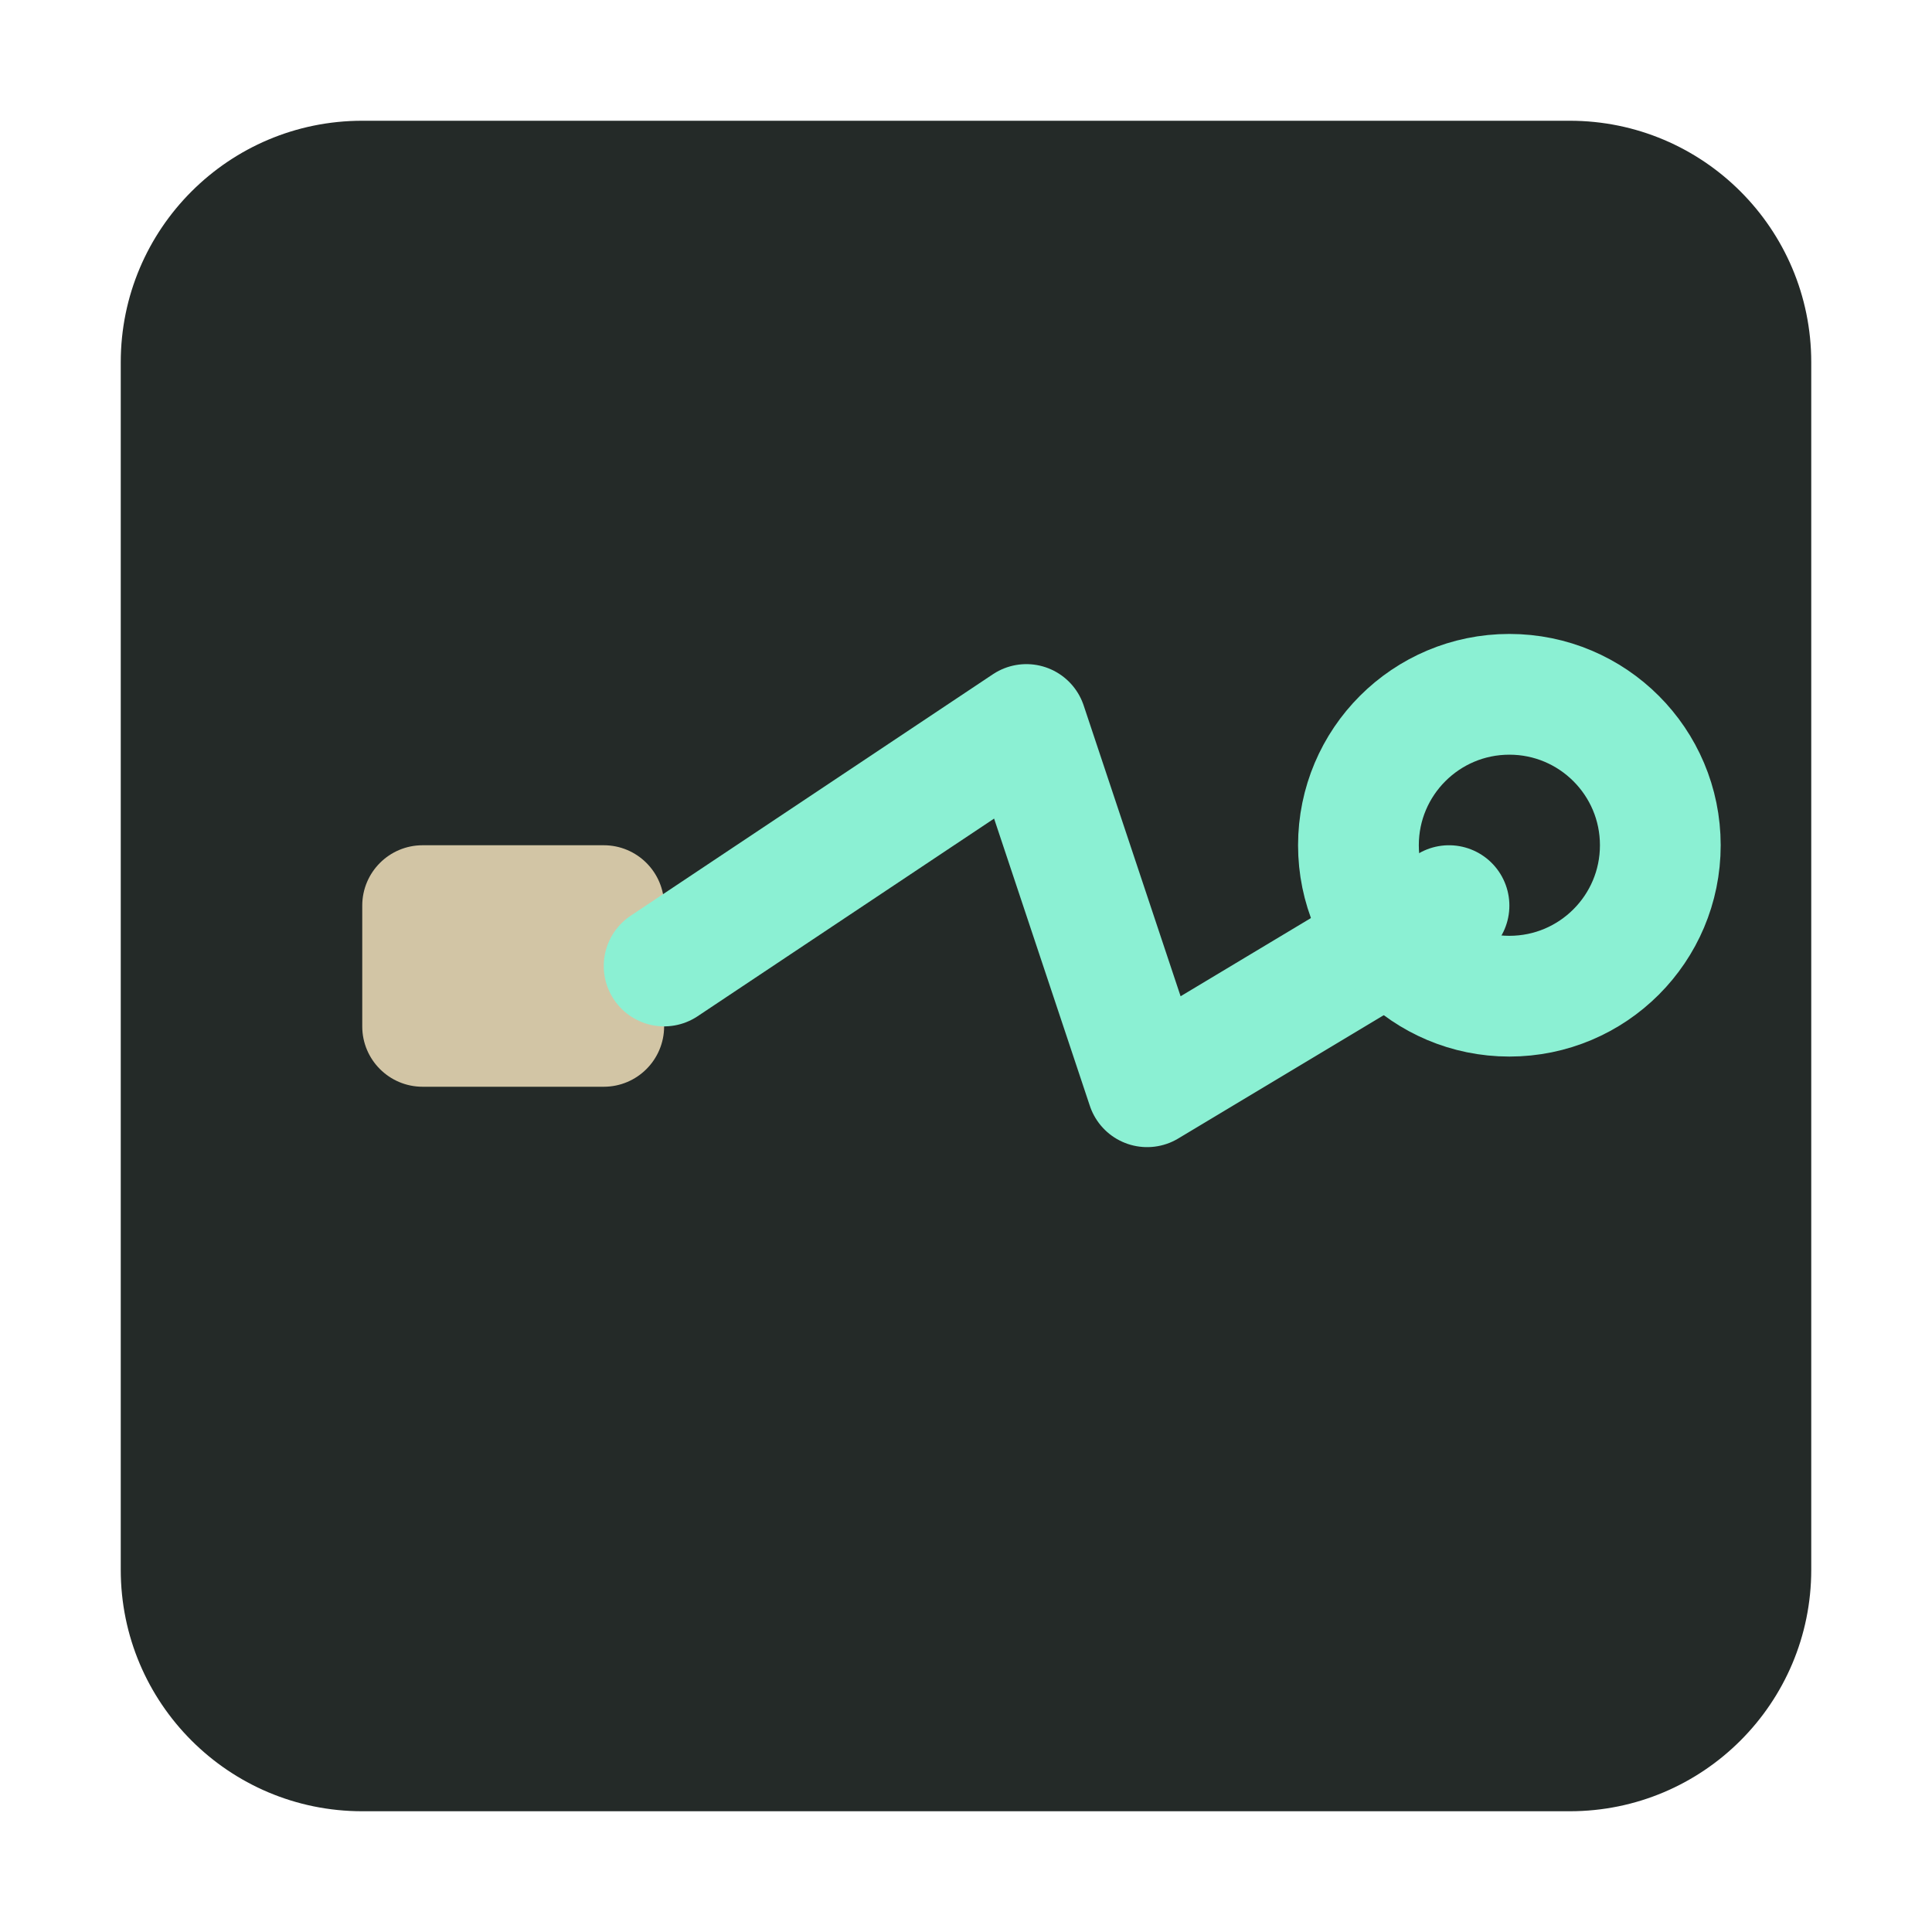
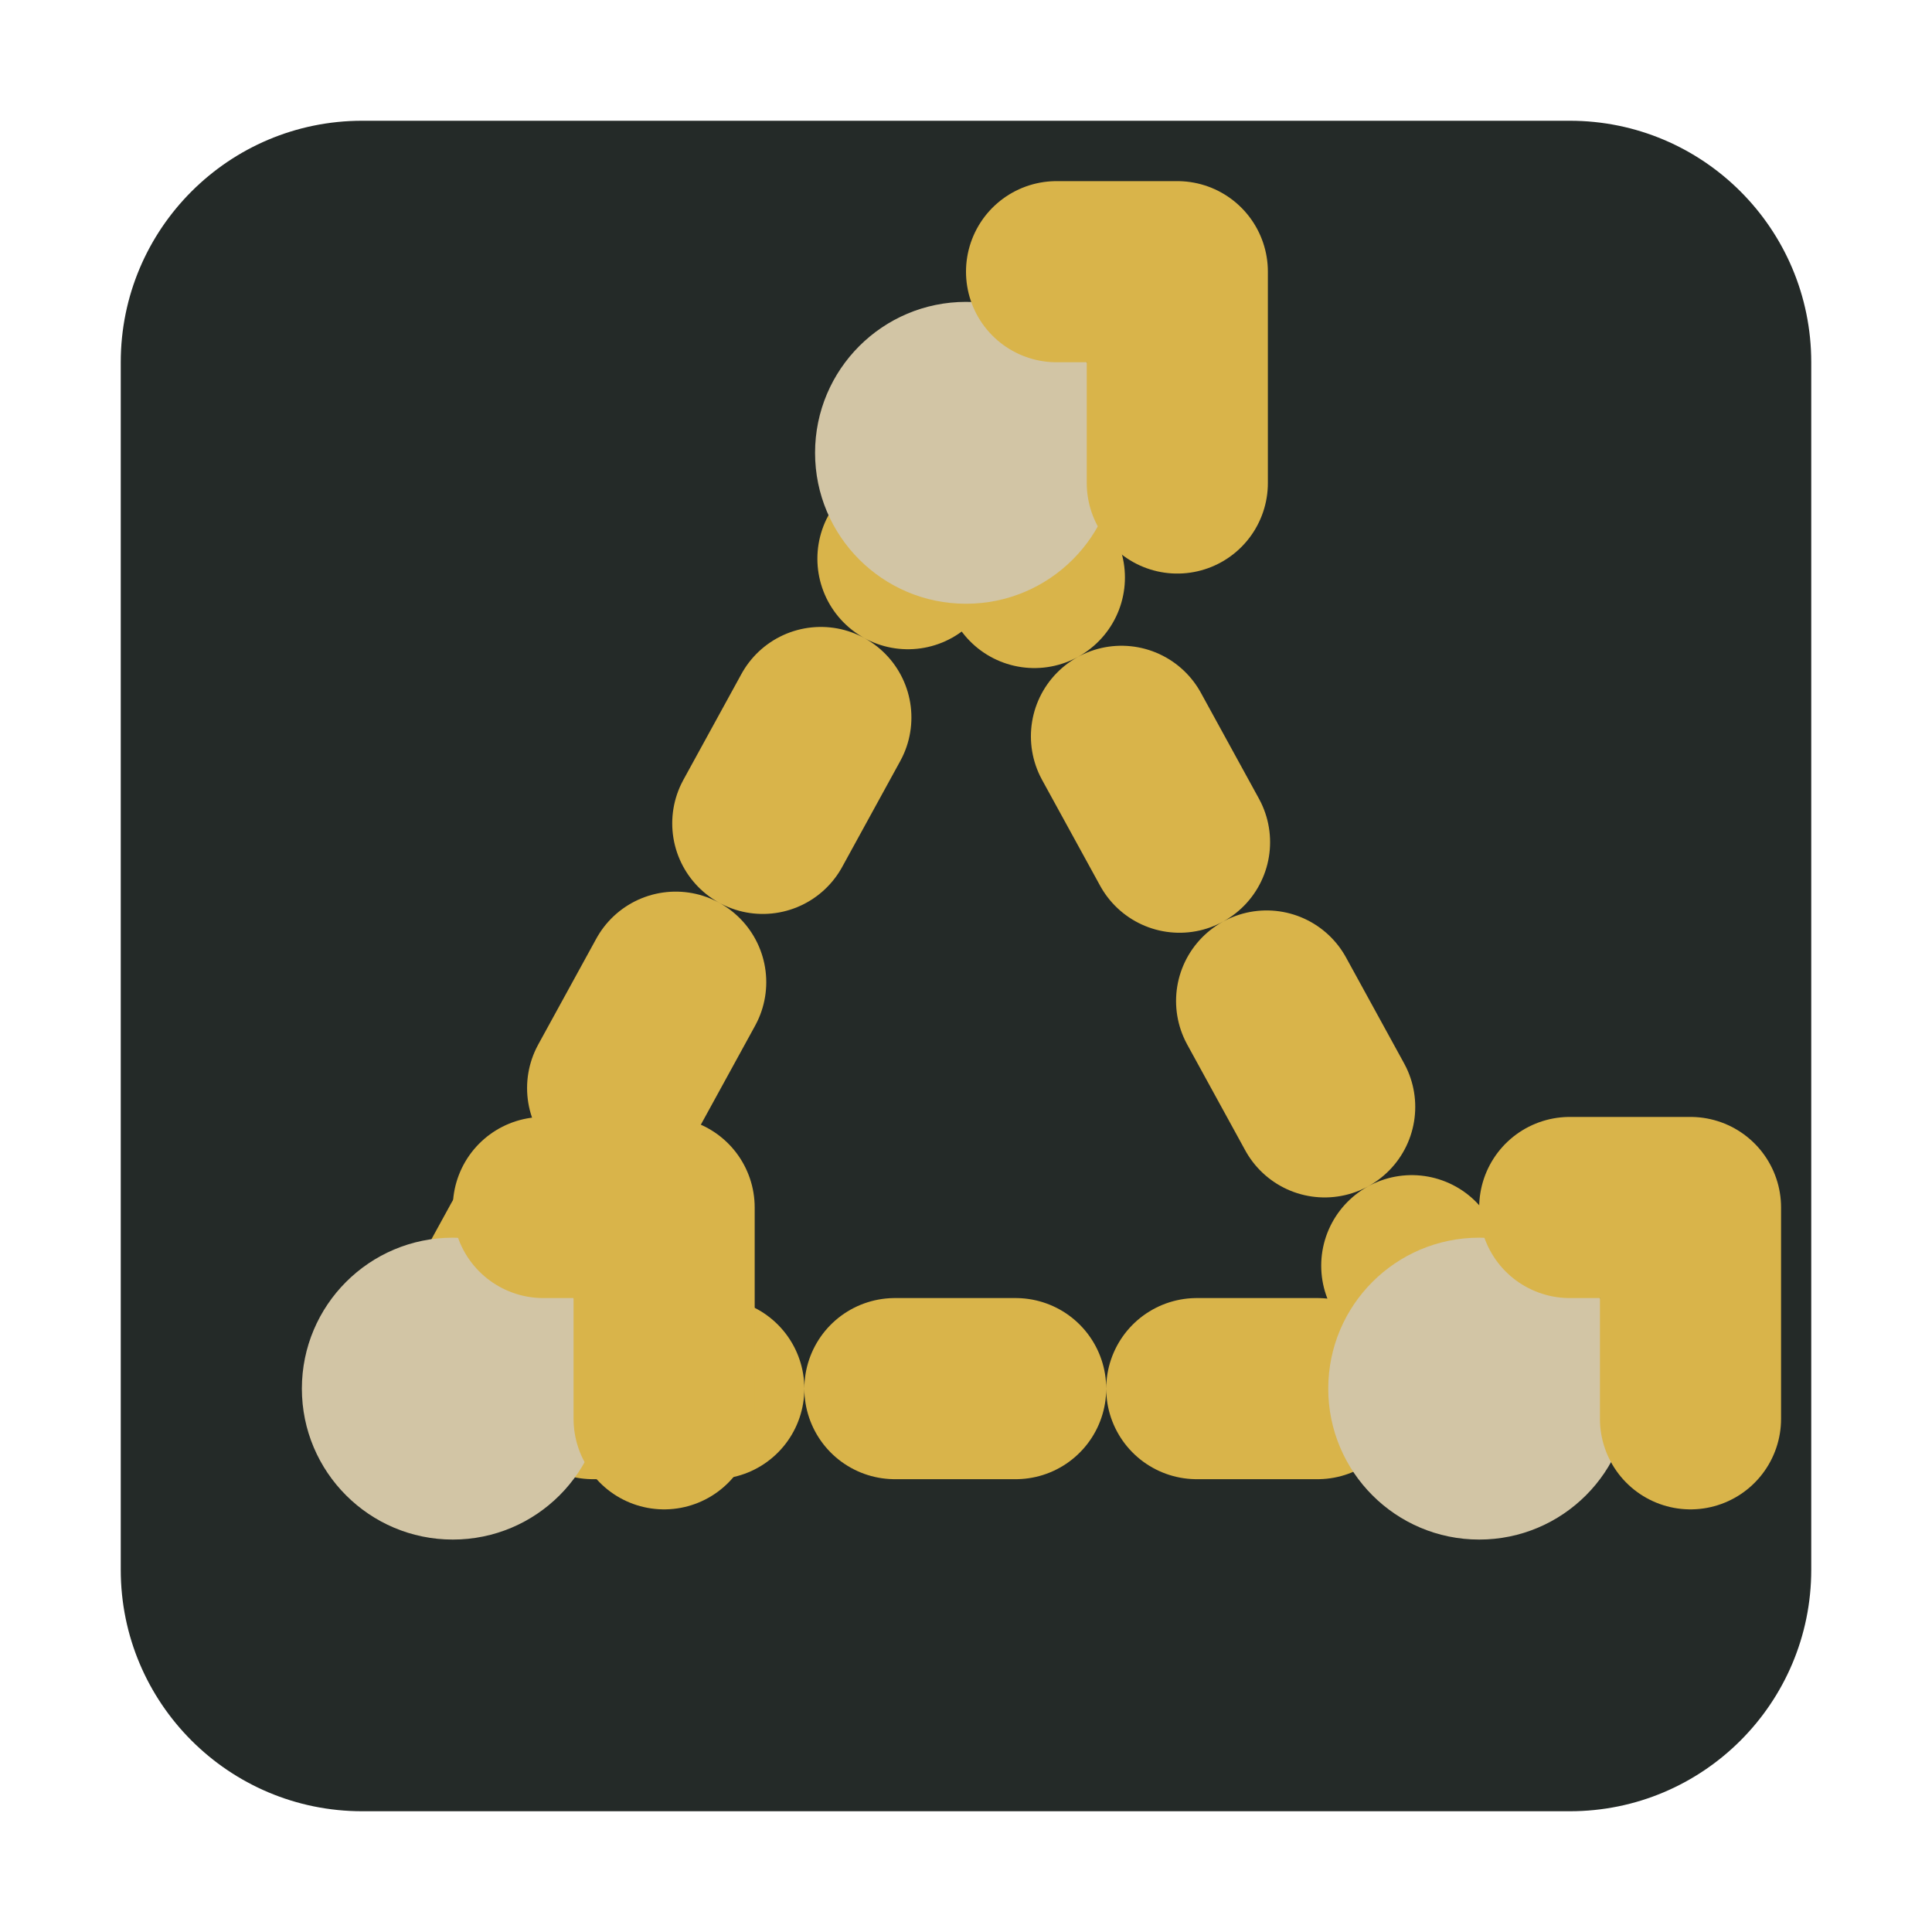
<svg xmlns="http://www.w3.org/2000/svg" viewBox="0 0 64 64">
  <rect x="4" y="4" width="56" height="56" rx="8" fill="#242a28" />
-   <rect x="12" y="28" width="10" height="8" rx="2" fill="#d2c5a5" />
-   <path d="M22 32 L34 24 L38 36 L48 30" fill="none" stroke="#8bf0d3" stroke-width="4" stroke-linecap="round" stroke-linejoin="round" />
-   <circle cx="50" cy="28" r="5" fill="none" stroke="#8bf0d3" stroke-width="4" />
+   <path d="M32 15 L15 46 H49 Z" fill="none" stroke="#d9b44a" stroke-width="6" stroke-linecap="round" stroke-linejoin="round" stroke-dasharray="4 6" />
+   <circle cx="32" cy="15" r="5" fill="#d2c5a5" />
+   <circle cx="15" cy="46" r="5" fill="#d2c5a5" />
+   <circle cx="49" cy="46" r="5" fill="#d2c5a5" />
+   <path d="M35 9 H39 V16" fill="none" stroke="#d9b44a" stroke-width="6" stroke-linecap="round" stroke-linejoin="round" />
+   <path d="M18 40 H22 V47" fill="none" stroke="#d9b44a" stroke-width="6" stroke-linecap="round" stroke-linejoin="round" />
+   <path d="M52 40 H56 V47" fill="none" stroke="#d9b44a" stroke-width="6" stroke-linecap="round" stroke-linejoin="round" />
</svg>
